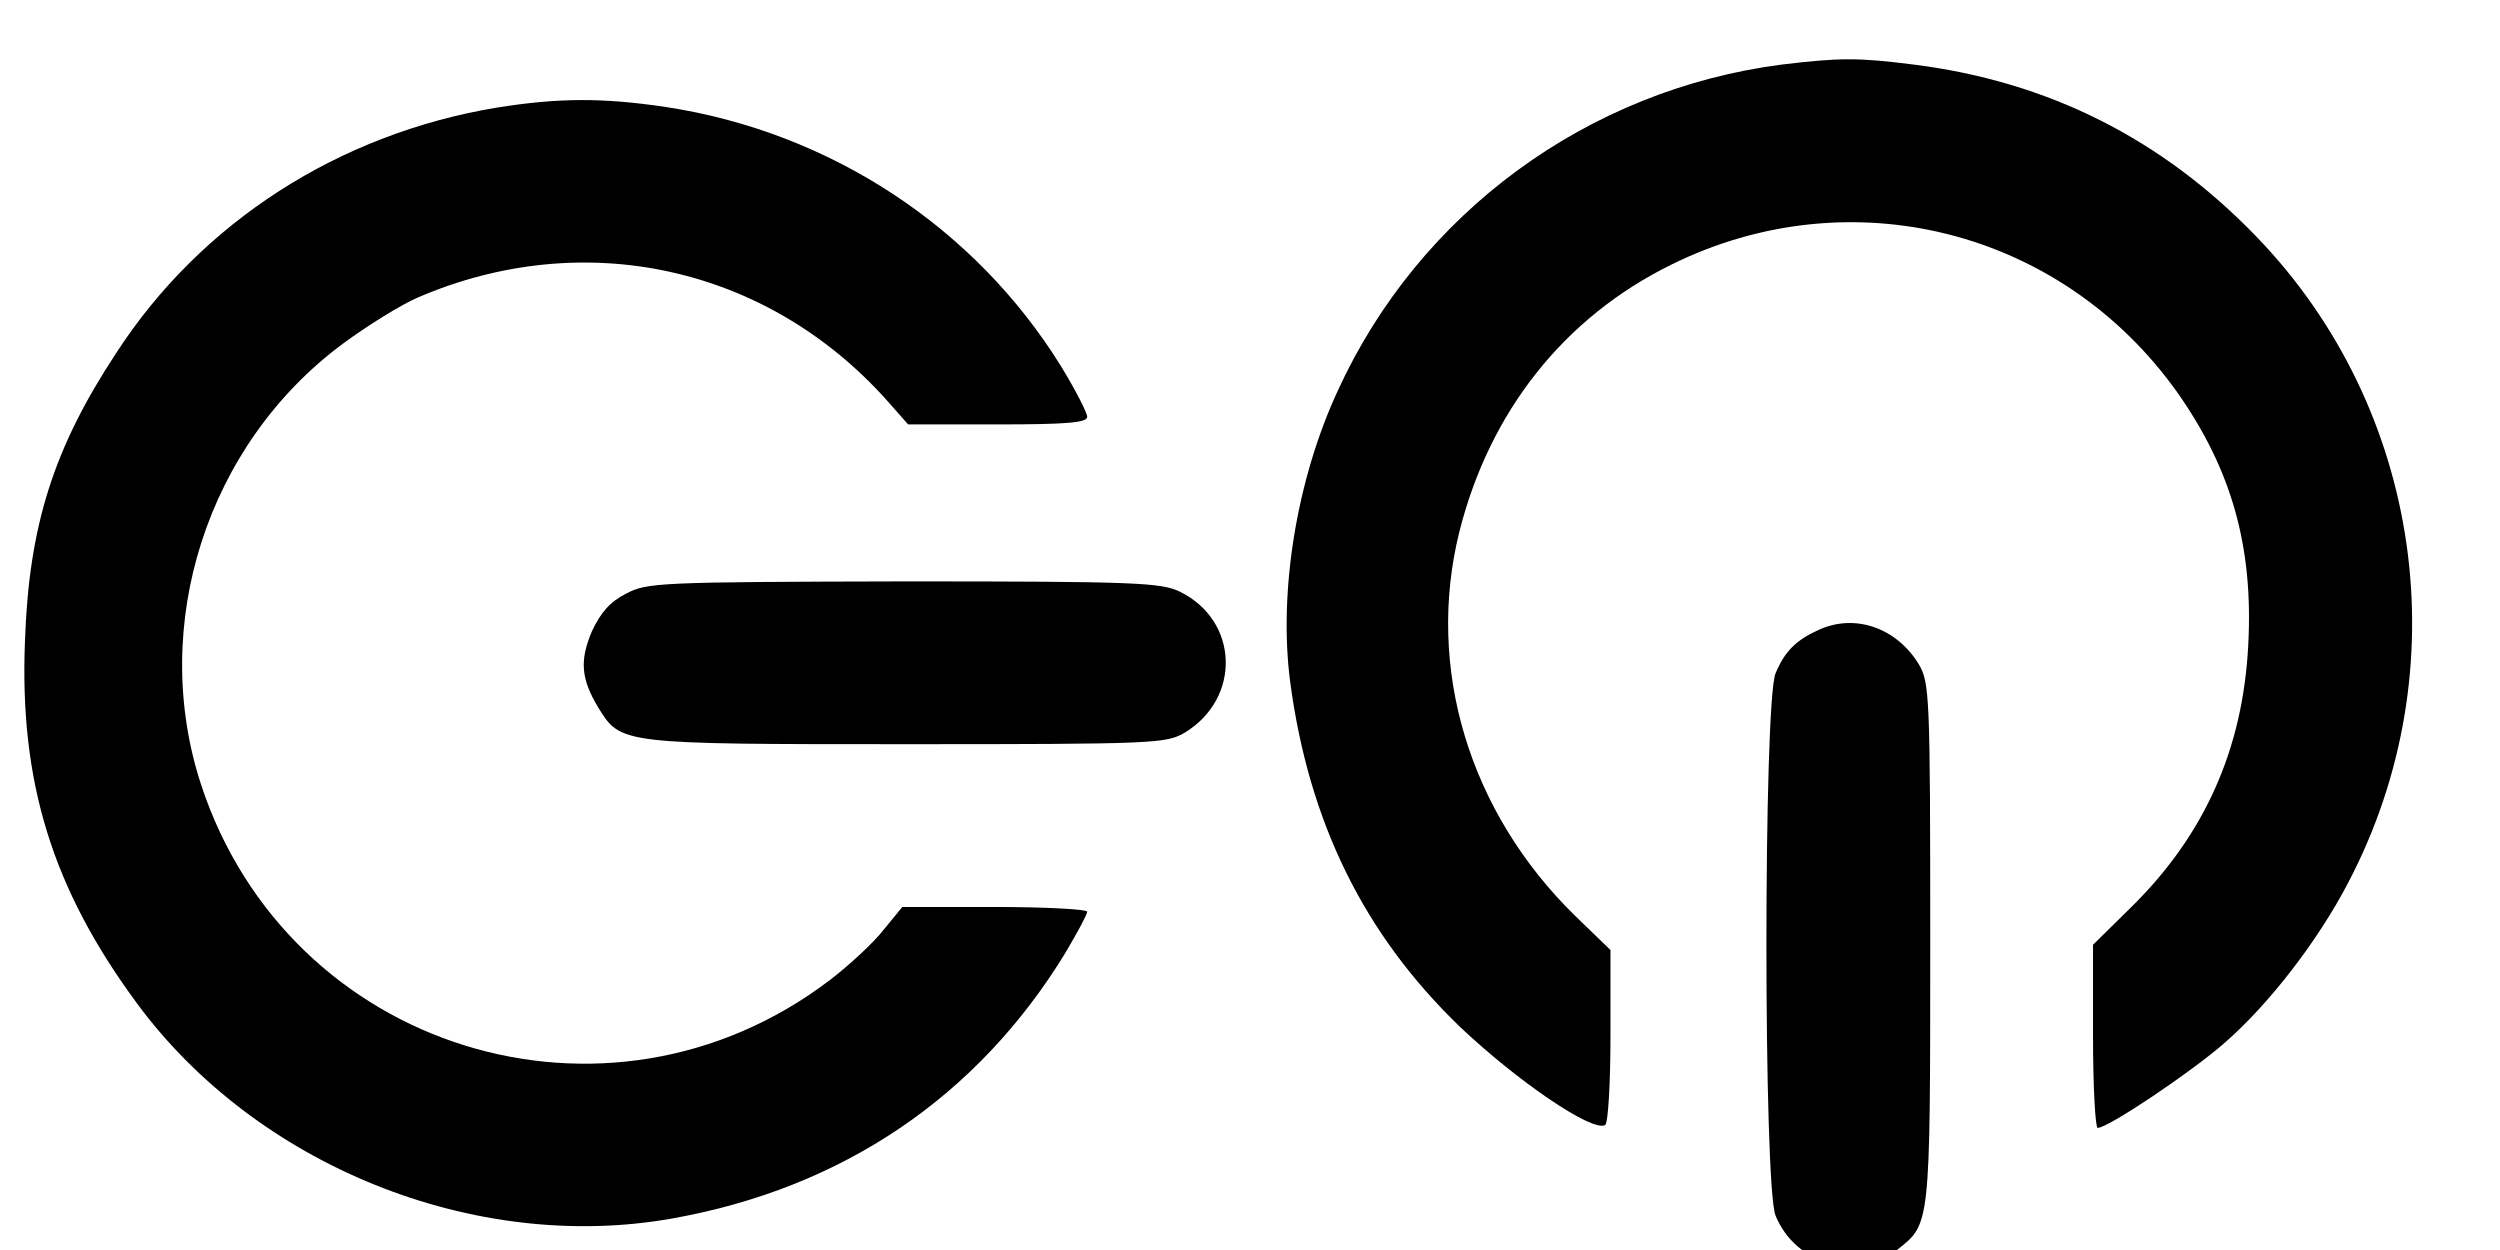
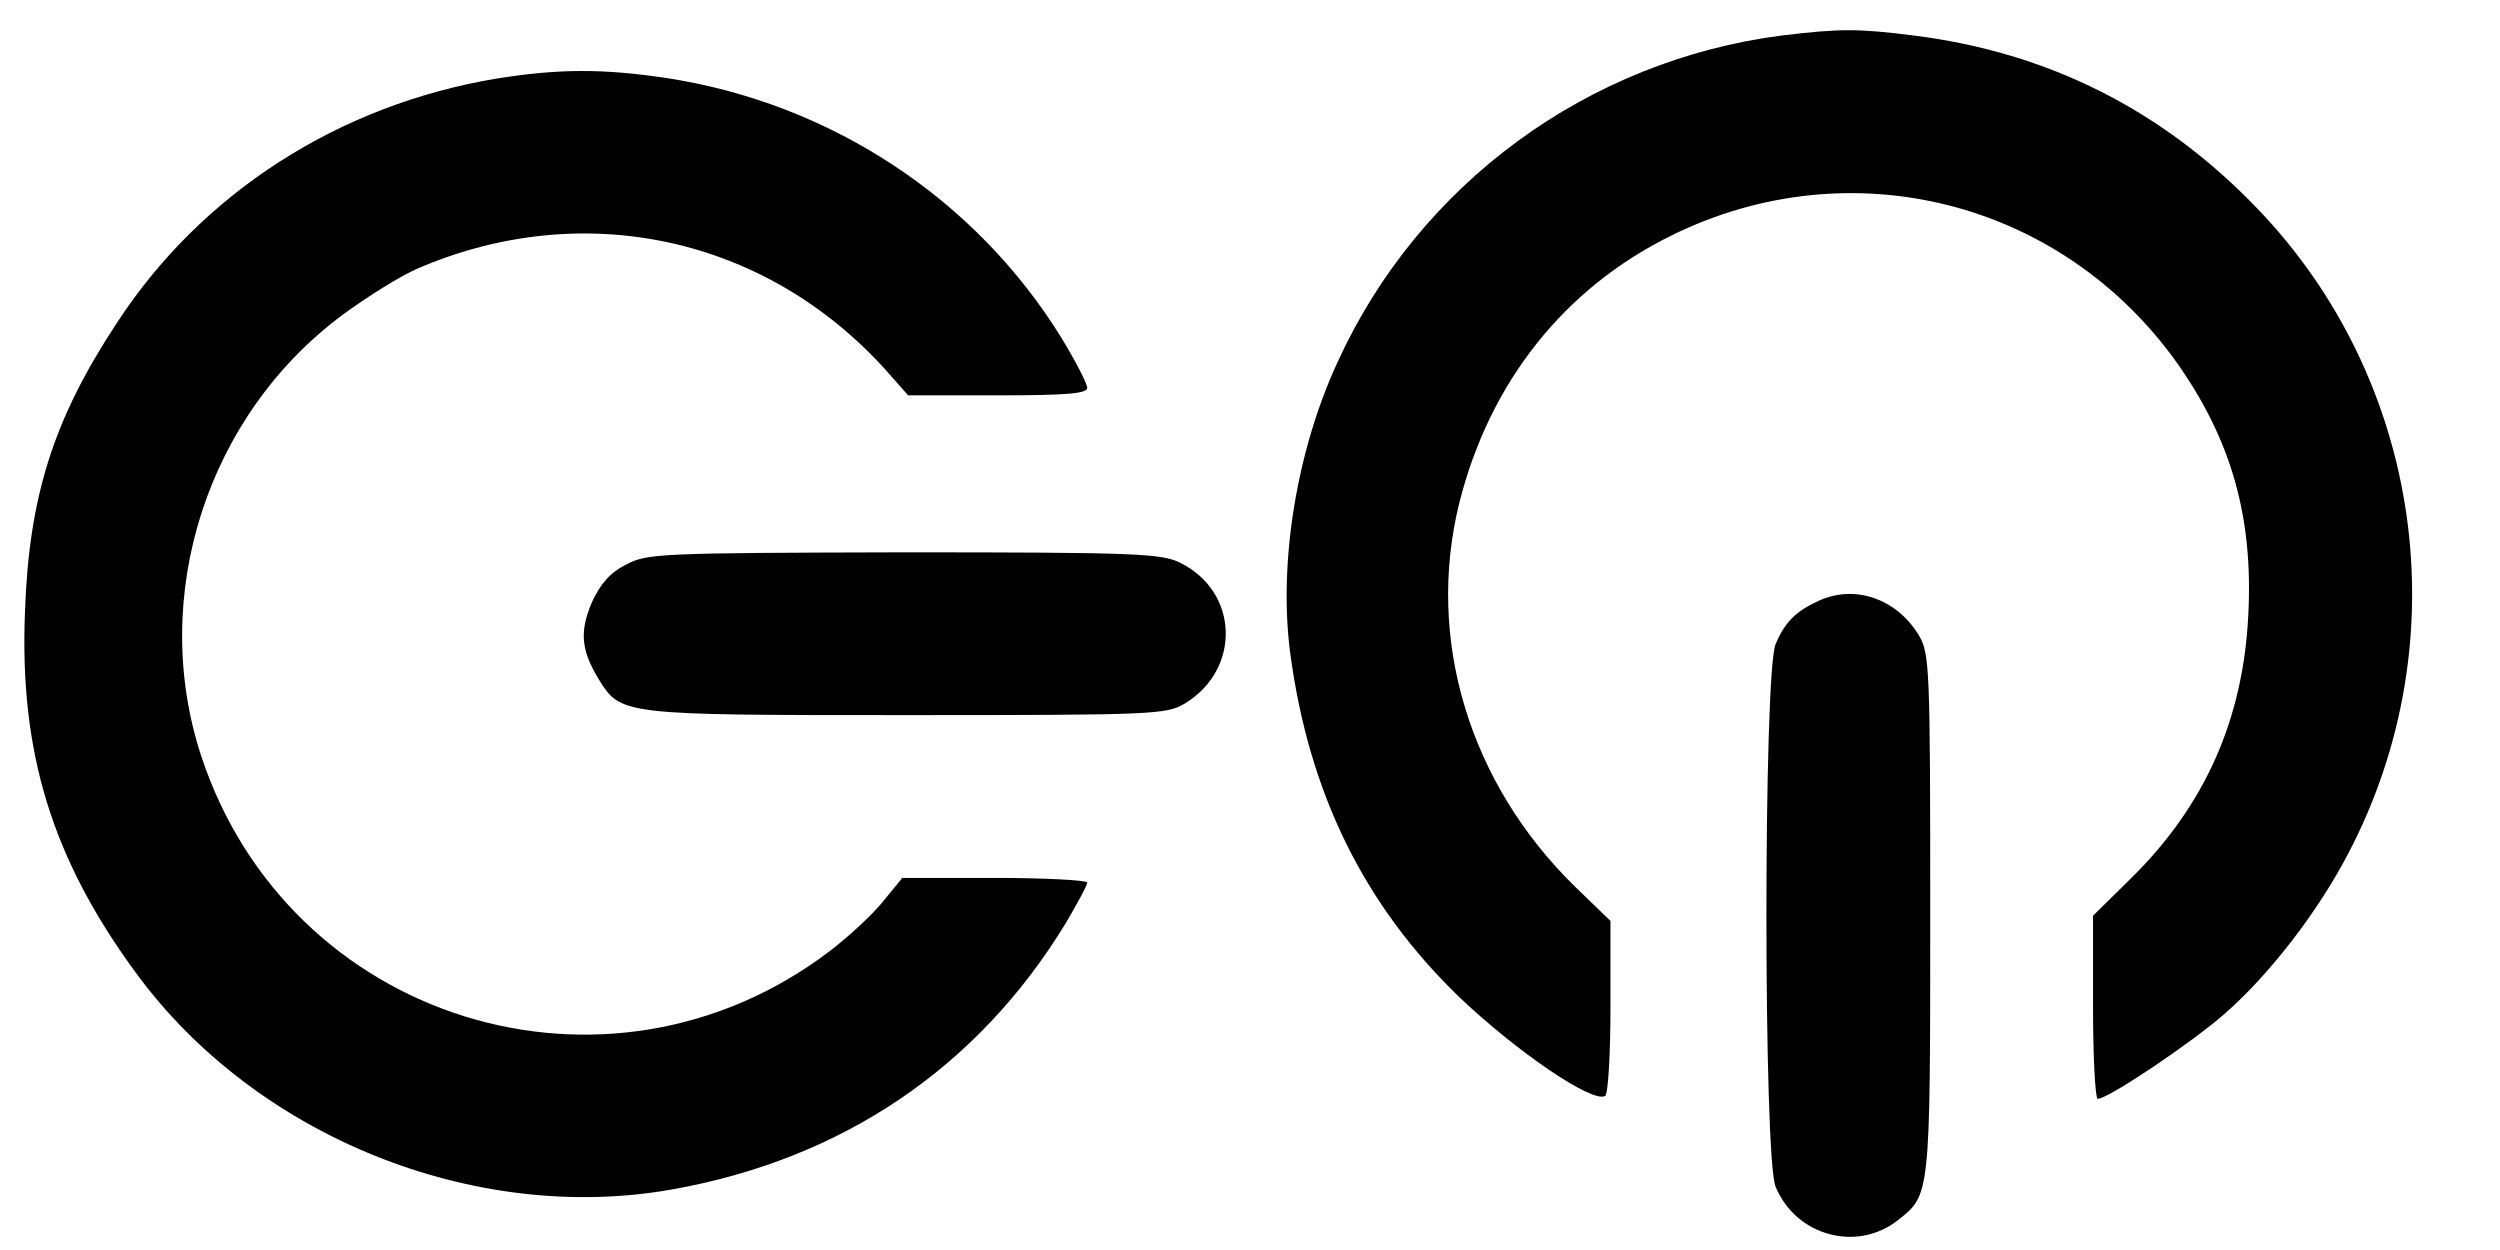
- <svg xmlns="http://www.w3.org/2000/svg" version="1.0" width="200pt" height="100pt" viewBox="115 95 210 215" preserveAspectRatio="xMidYMid meet">
+ <svg xmlns="http://www.w3.org/2000/svg" version="1.0" width="200pt" height="100pt" viewBox="115 100 210 215" preserveAspectRatio="xMidYMid meet">
  <g transform="translate(0,432) scale(0.1,-0.1)" fill="#000000" stroke="none">
    <path d="M3115 3259 c-334 -43 -624 -255 -764 -561 -71 -153 -102 -346 -82 -500 32 -242 127 -435 292 -594 98 -93 228 -182 250 -169 5 4 9 72 9 153 l0 148 -61 59 c-182 178 -257 426 -199 660 52 207 180 369 365 460 308 152 671 60 870 -220 93 -132 131 -265 122 -434 -9 -179 -75 -327 -201 -451 l-66 -65 0 -157 c0 -87 4 -158 8 -158 18 0 161 96 218 146 77 67 161 176 213 276 192 366 128 815 -158 1111 -162 168 -358 267 -590 296 -95 12 -126 12 -226 0z" />
    <path d="M905 3185 c-272 -45 -509 -197 -655 -422 -108 -164 -150 -297 -157 -494 -10 -244 47 -427 192 -624 206 -280 581 -431 920 -371 294 52 527 210 678 458 20 34 37 65 37 70 0 4 -72 8 -159 8 l-159 0 -32 -39 c-17 -22 -59 -61 -93 -87 -383 -291 -931 -120 -1081 336 -90 274 10 586 244 759 42 31 100 67 128 79 285 123 599 55 806 -175 l38 -43 154 0 c119 0 154 3 154 13 0 7 -20 46 -45 87 -148 239 -397 403 -680 446 -108 16 -183 16 -290 -1z" />
    <path d="M1127 2349 c-28 -14 -44 -33 -59 -65 -21 -50 -19 -81 11 -131 39 -63 37 -63 530 -63 427 0 447 1 479 20 97 59 93 192 -8 242 -32 16 -76 18 -475 18 -422 -1 -442 -2 -478 -21z" />
    <path d="M3179 2287 c-40 -18 -59 -37 -75 -75 -21 -50 -21 -883 0 -933 35 -85 140 -113 210 -58 56 44 56 40 56 526 0 429 -1 449 -20 481 -38 62 -109 87 -171 59z" />
  </g>
</svg>
